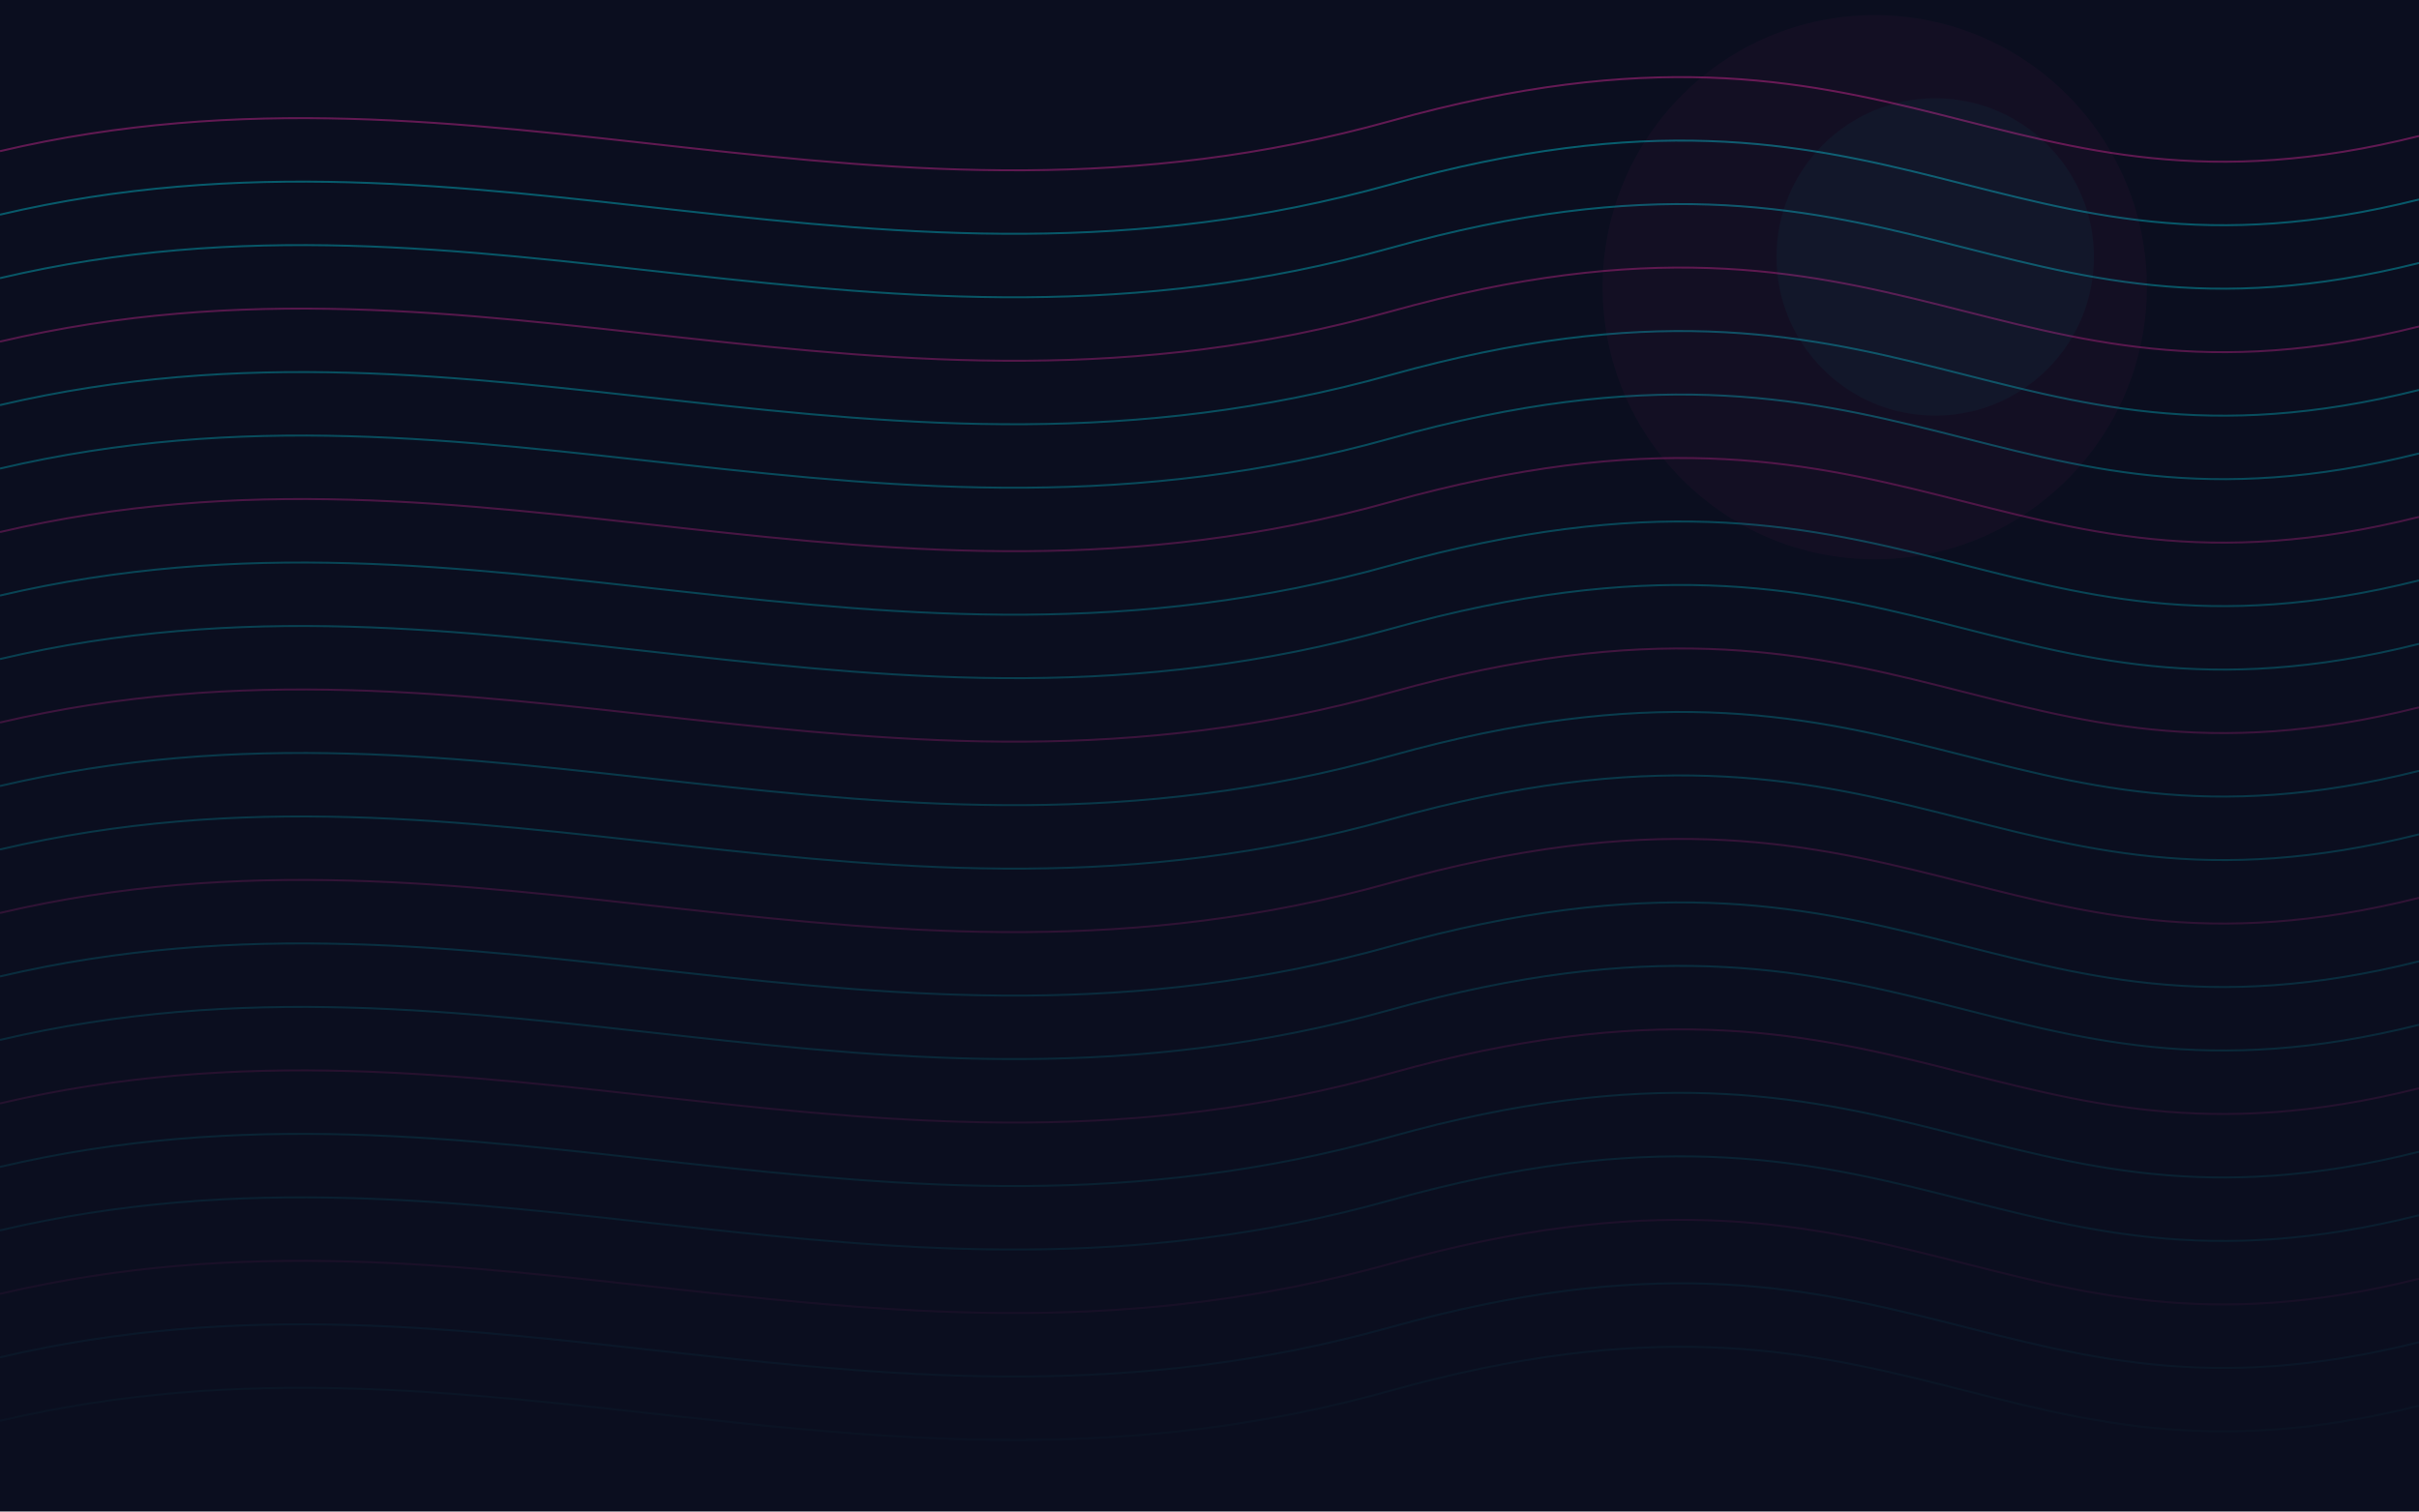
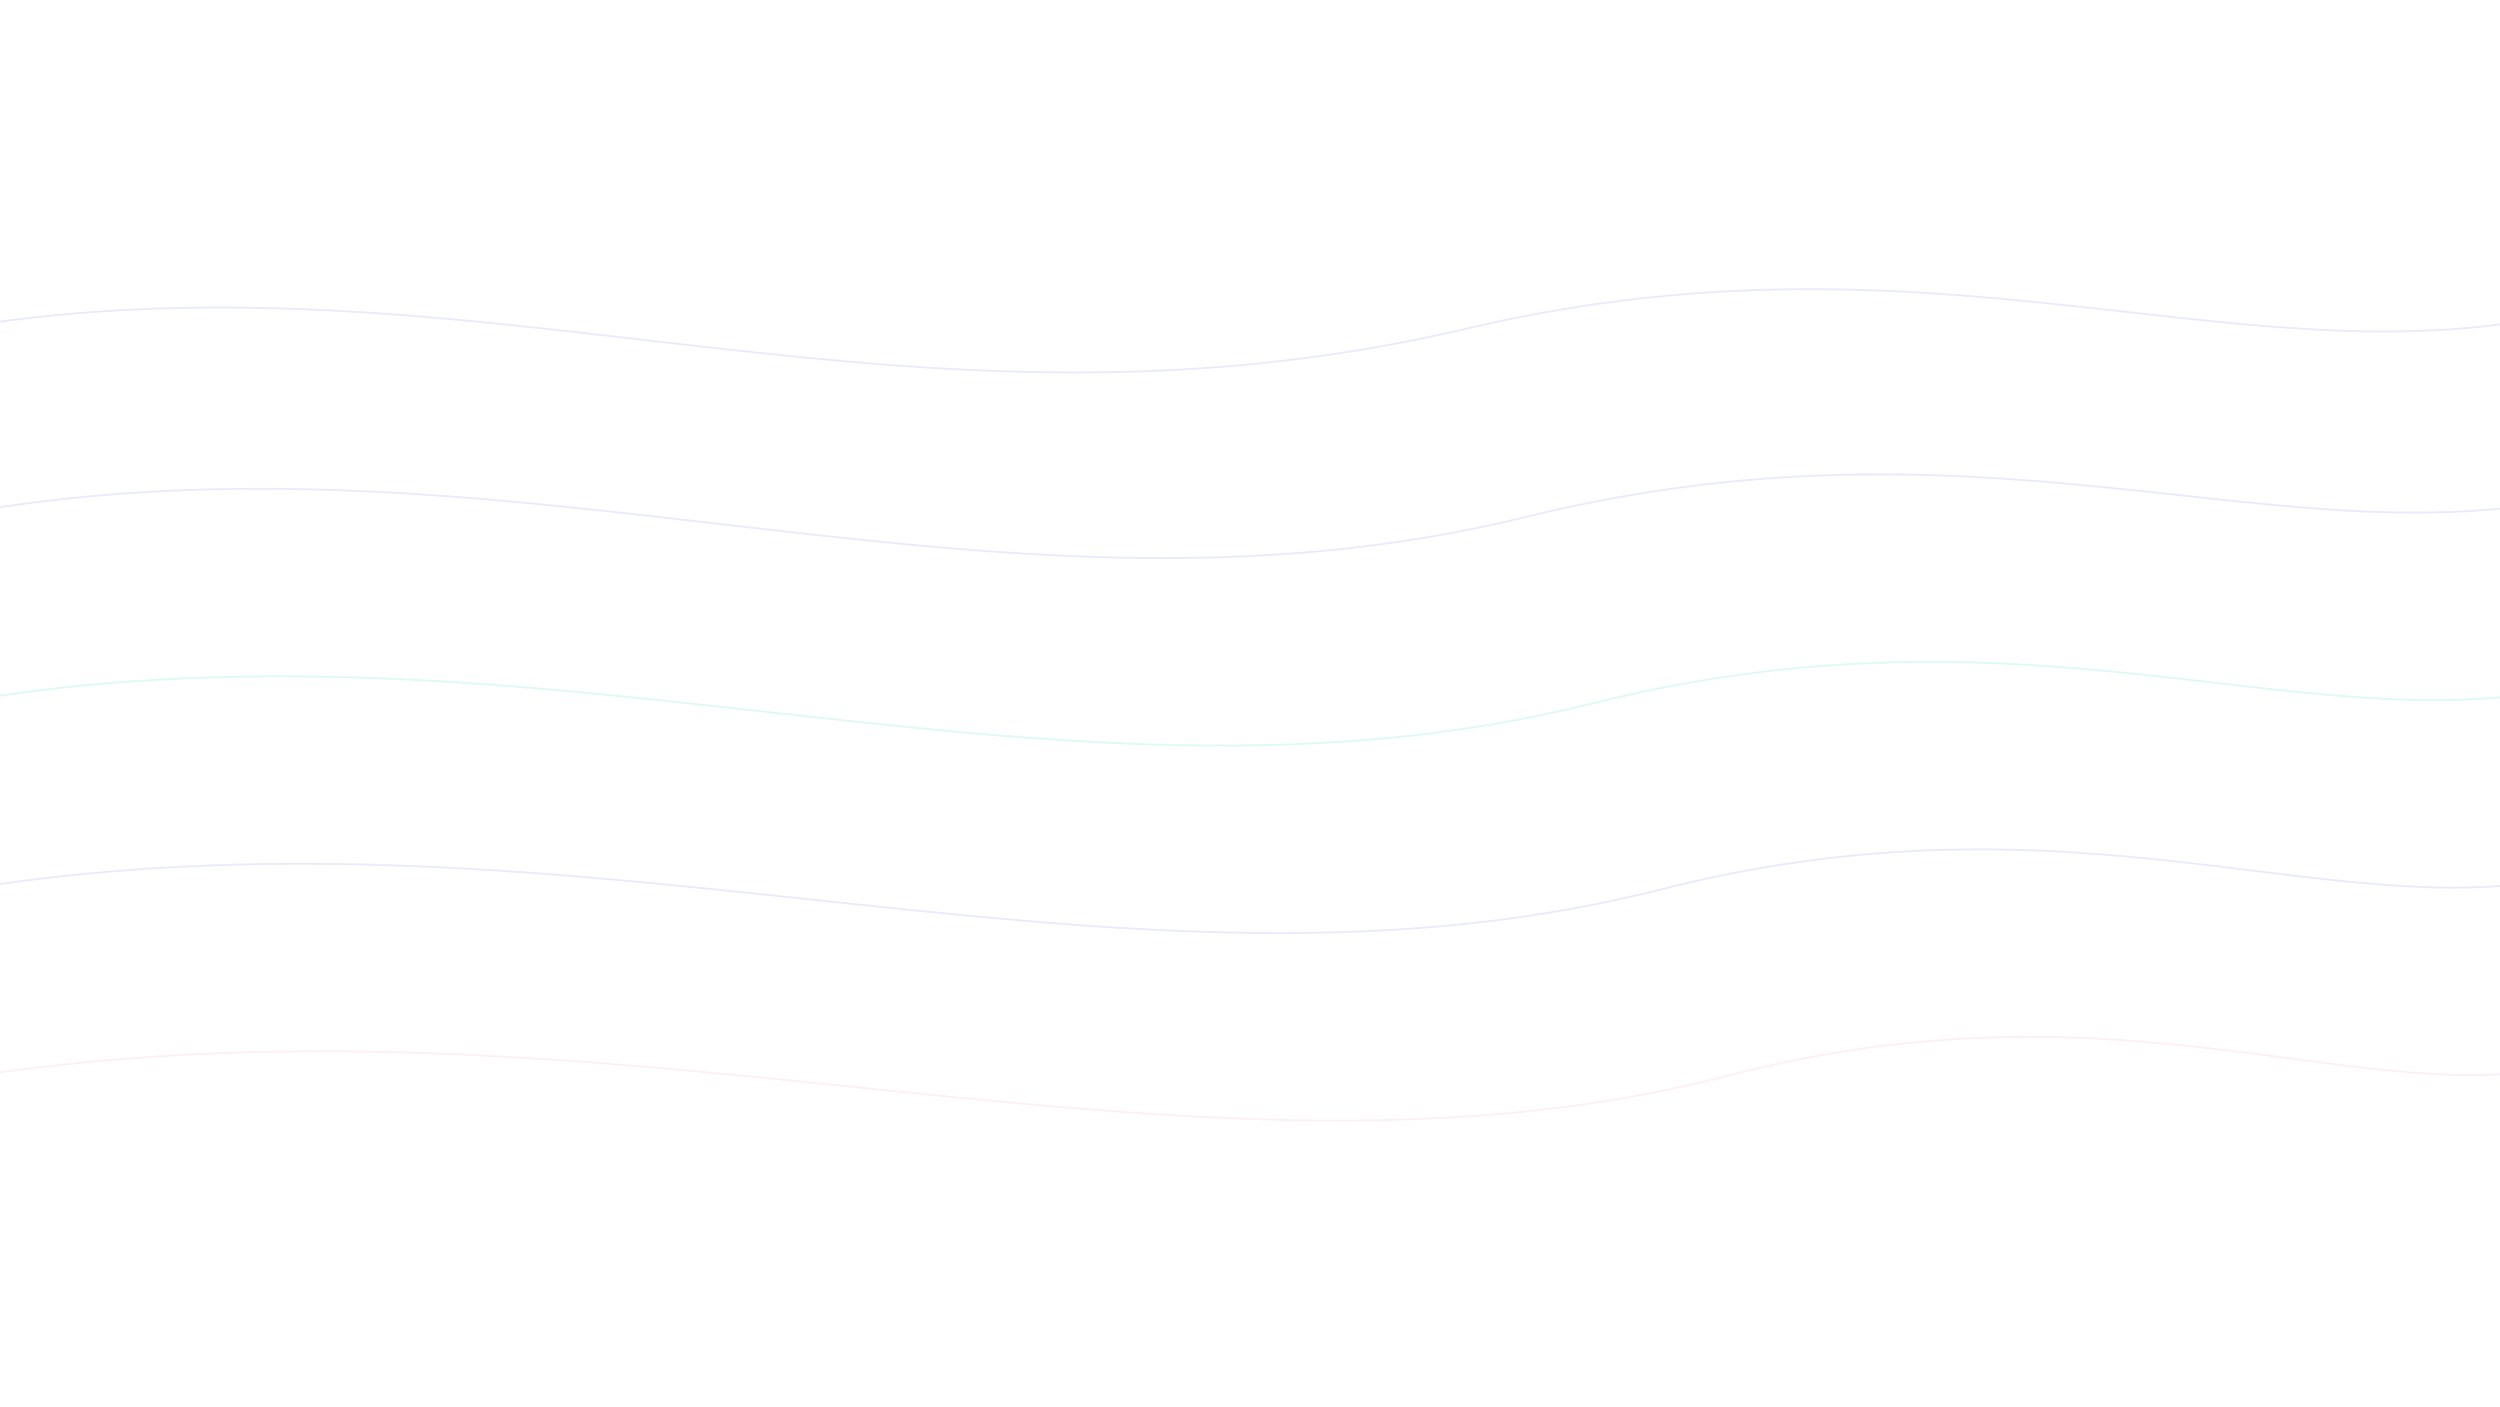
- <svg xmlns="http://www.w3.org/2000/svg" viewBox="0 0 1600 1000" fill="none">
-   <rect width="1600" height="1000" fill="#0B0E1F" />
-   <defs>
-     <linearGradient id="fade" x1="0" y1="0" x2="0" y2="1">
-       <stop stop-color="white" stop-opacity=".92" />
-       <stop offset="1" stop-color="white" stop-opacity="0" />
-     </linearGradient>
-     <mask id="m">
-       <rect width="1600" height="1000" fill="url(#fade)" />
-     </mask>
-   </defs>
-   <g mask="url(#m)" opacity=".42">
-     <path d="M0 100 C320 25, 580 175, 920 80 S1320 160, 1600 90" stroke="#FF2EAE" stroke-width="1.3" fill="none" />
-     <path d="M0 142 C320 67, 580 217, 920 122 S1320 202, 1600 132" stroke="#00F0FF" stroke-width="1.3" fill="none" />
-     <path d="M0 184 C320 109, 580 259, 920 164 S1320 244, 1600 174" stroke="#00F0FF" stroke-width="1.3" fill="none" />
-     <path d="M0 226 C320 151, 580 301, 920 206 S1320 286, 1600 216" stroke="#FF2EAE" stroke-width="1.3" fill="none" />
-     <path d="M0 268 C320 193, 580 343, 920 248 S1320 328, 1600 258" stroke="#00F0FF" stroke-width="1.3" fill="none" />
-     <path d="M0 310 C320 235, 580 385, 920 290 S1320 370, 1600 300" stroke="#00F0FF" stroke-width="1.3" fill="none" />
-     <path d="M0 352 C320 277, 580 427, 920 332 S1320 412, 1600 342" stroke="#FF2EAE" stroke-width="1.3" fill="none" />
-     <path d="M0 394 C320 319, 580 469, 920 374 S1320 454, 1600 384" stroke="#00F0FF" stroke-width="1.3" fill="none" />
-     <path d="M0 436 C320 361, 580 511, 920 416 S1320 496, 1600 426" stroke="#00F0FF" stroke-width="1.3" fill="none" />
-     <path d="M0 478 C320 403, 580 553, 920 458 S1320 538, 1600 468" stroke="#FF2EAE" stroke-width="1.3" fill="none" />
-     <path d="M0 520 C320 445, 580 595, 920 500 S1320 580, 1600 510" stroke="#00F0FF" stroke-width="1.3" fill="none" />
-     <path d="M0 562 C320 487, 580 637, 920 542 S1320 622, 1600 552" stroke="#00F0FF" stroke-width="1.3" fill="none" />
-     <path d="M0 604 C320 529, 580 679, 920 584 S1320 664, 1600 594" stroke="#FF2EAE" stroke-width="1.3" fill="none" />
-     <path d="M0 646 C320 571, 580 721, 920 626 S1320 706, 1600 636" stroke="#00F0FF" stroke-width="1.3" fill="none" />
-     <path d="M0 688 C320 613, 580 763, 920 668 S1320 748, 1600 678" stroke="#00F0FF" stroke-width="1.3" fill="none" />
-     <path d="M0 730 C320 655, 580 805, 920 710 S1320 790, 1600 720" stroke="#FF2EAE" stroke-width="1.3" fill="none" />
-     <path d="M0 772 C320 697, 580 847, 920 752 S1320 832, 1600 762" stroke="#00F0FF" stroke-width="1.3" fill="none" />
-     <path d="M0 814 C320 739, 580 889, 920 794 S1320 874, 1600 804" stroke="#00F0FF" stroke-width="1.3" fill="none" />
-     <path d="M0 856 C320 781, 580 931, 920 836 S1320 916, 1600 846" stroke="#FF2EAE" stroke-width="1.3" fill="none" />
-     <path d="M0 898 C320 823, 580 973, 920 878 S1320 958, 1600 888" stroke="#00F0FF" stroke-width="1.3" fill="none" />
-     <path d="M0 940 C320 865, 580 1015, 920 920 S1320 1000, 1600 930" stroke="#00F0FF" stroke-width="1.3" fill="none" />
+ <svg xmlns="http://www.w3.org/2000/svg" viewBox="0 0 1600 900" fill="none">
+   <g stroke="#6366F1" stroke-opacity="0.14" stroke-width="1.2">
+     <path d="M-80 220 C 280 140, 560 300, 940 210 C 1260 135, 1460 260, 1680 190" />
+     <path d="M-80 340 C 300 250, 620 420, 980 330 C 1290 255, 1480 370, 1680 310" />
+     <path d="M-80 460 C 320 370, 660 540, 1020 450 C 1320 375, 1500 490, 1680 430" stroke="#2DD4BF" stroke-opacity="0.16" />
+     <path d="M-80 580 C 340 490, 700 660, 1060 570 C 1350 495, 1520 610, 1680 550" />
+     <path d="M-80 700 C 360 610, 740 780, 1100 690 C 1380 615, 1540 730, 1680 670" stroke="#F472B6" stroke-opacity="0.12" />
  </g>
-   <circle cx="1240" cy="190" r="180" fill="#FF2EAE" opacity=".035" />
-   <circle cx="1280" cy="170" r="105" fill="#00F0FF" opacity=".035" />
</svg>
